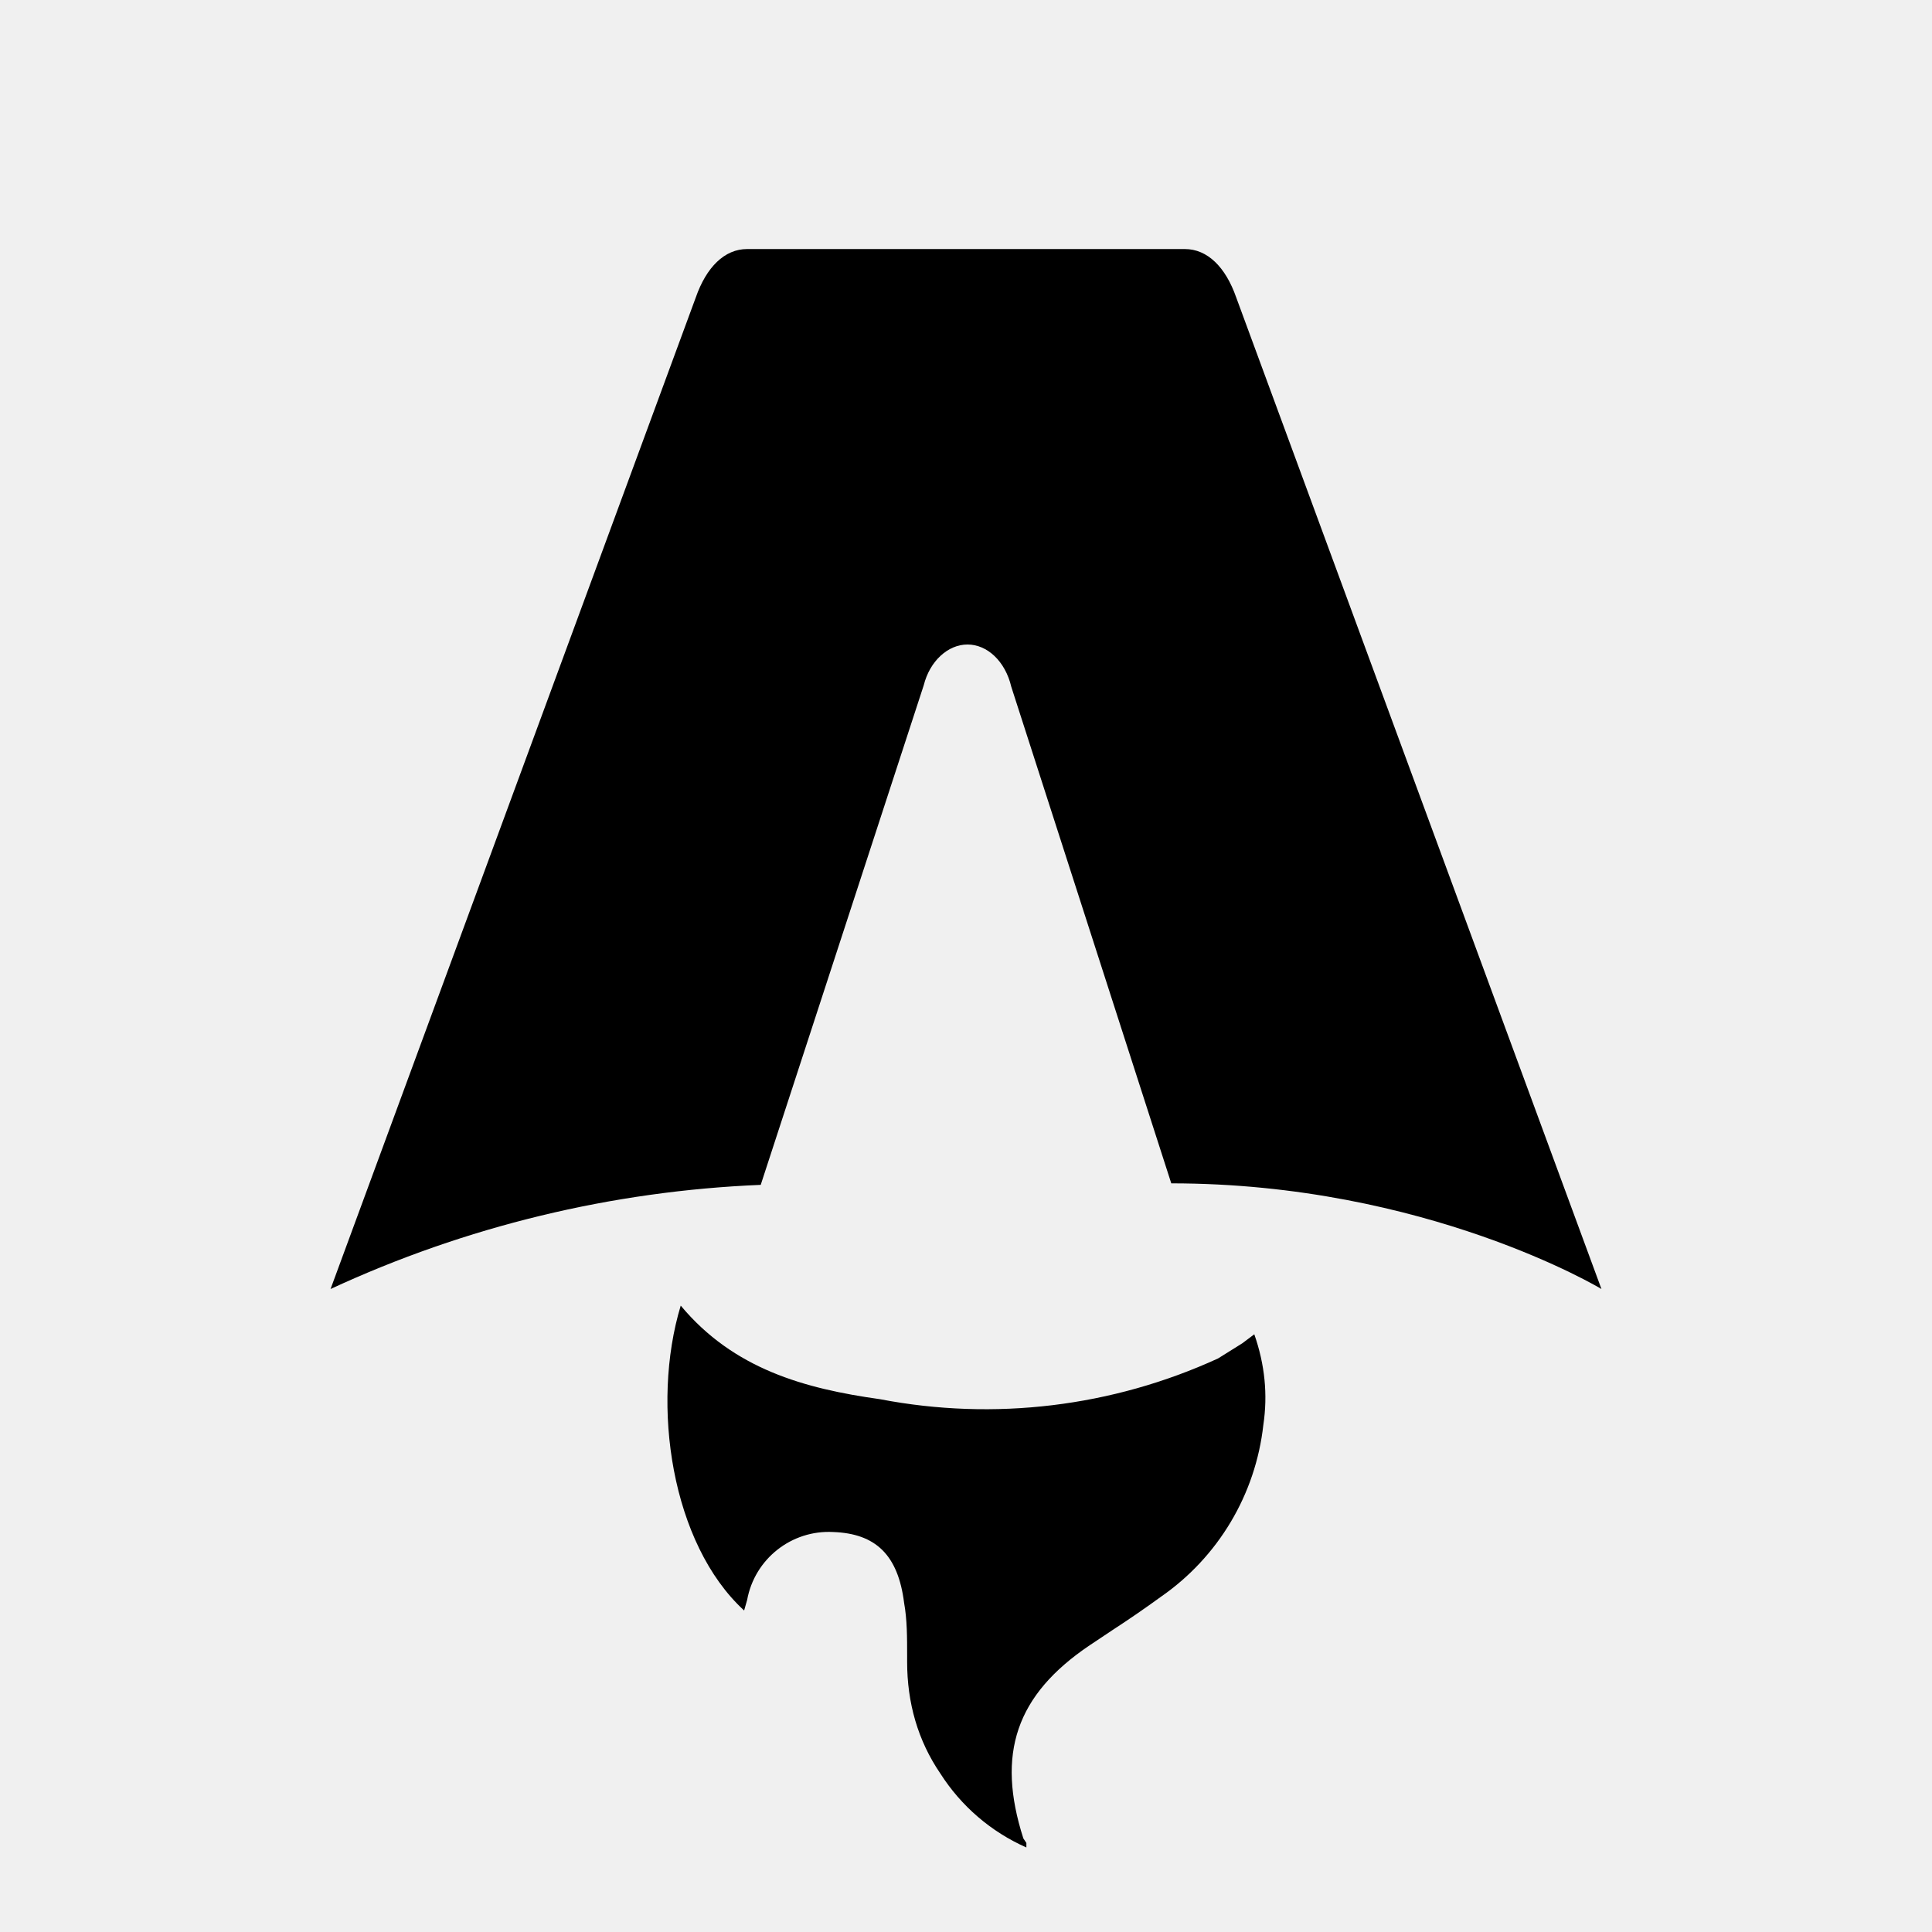
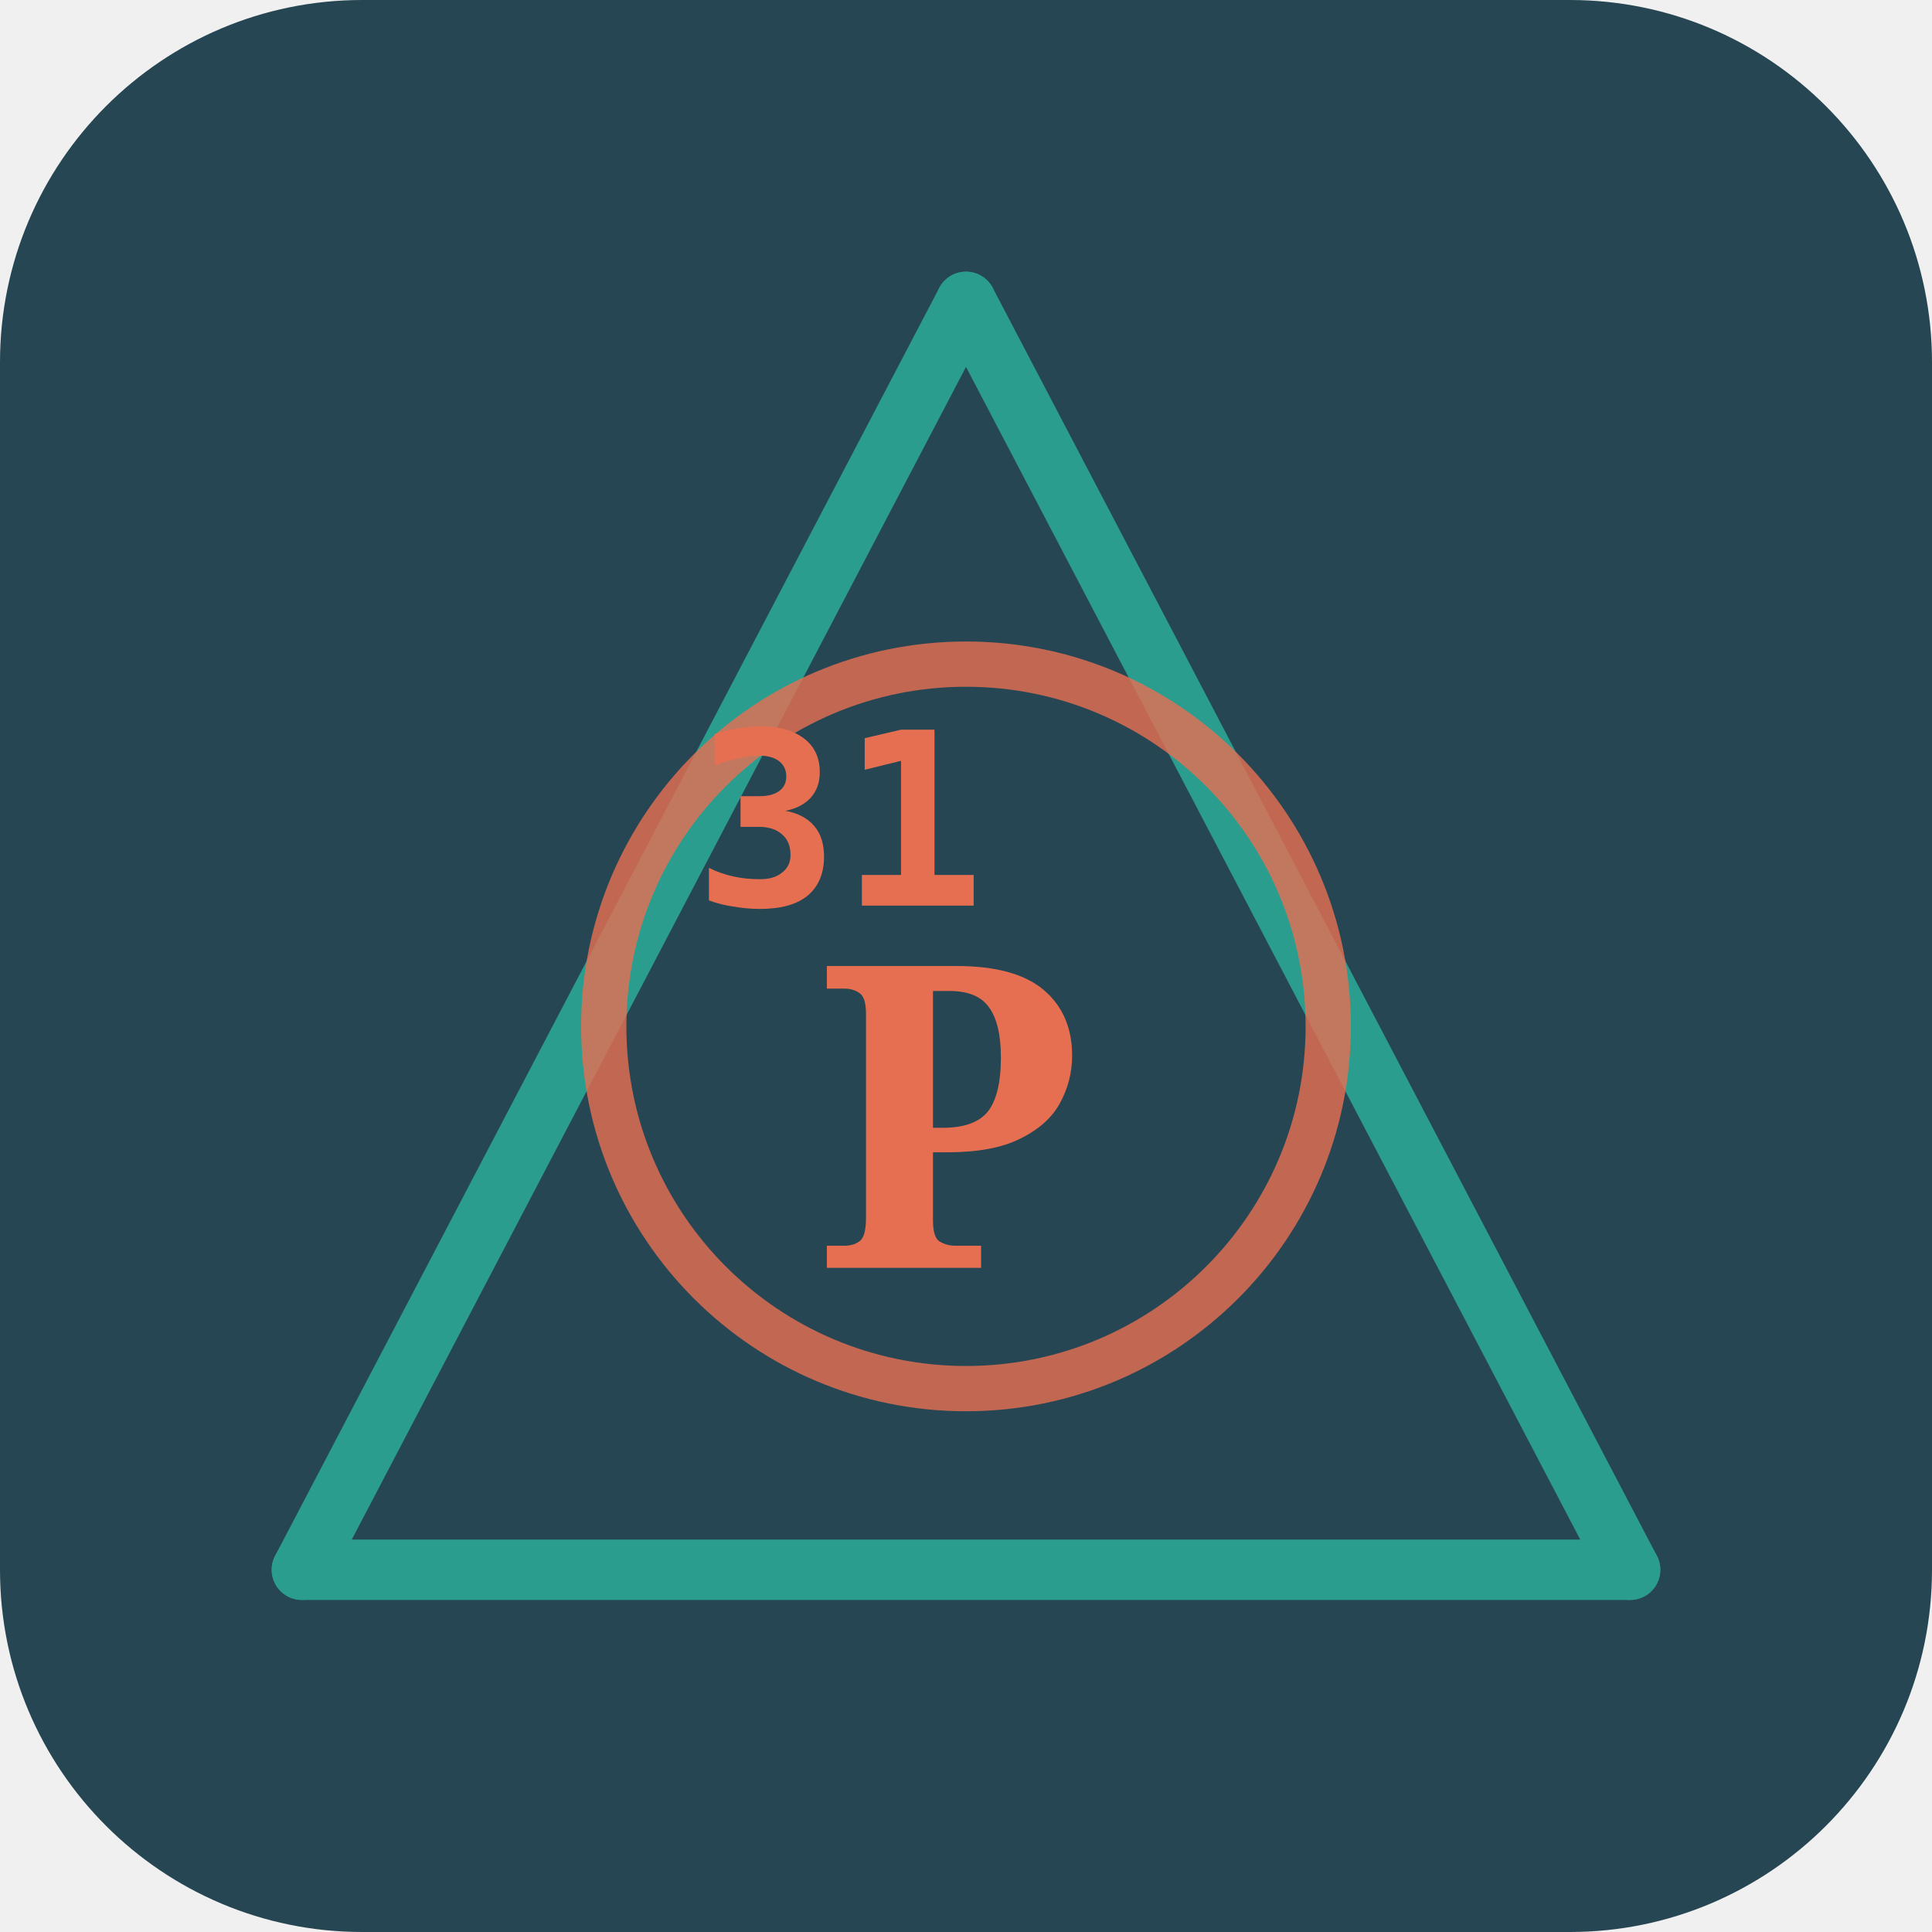
- <svg xmlns="http://www.w3.org/2000/svg" fill="none" viewBox="0 0 128 128">
-   <path d="M50.4 78.5a75.1 75.1 0 0 0-28.5 6.9l24.2-65.7c.7-2 1.9-3.2 3.4-3.2h29c1.5 0 2.7 1.2 3.4 3.2l24.2 65.7s-11.6-7-28.5-7L67 45.5c-.4-1.7-1.6-2.8-2.9-2.8-1.3 0-2.5 1.1-2.9 2.7L50.4 78.5Zm-1.1 28.2Zm-4.2-20.2c-2 6.6-.6 15.8 4.2 20.2a17.5 17.5 0 0 1 .2-.7 5.5 5.5 0 0 1 5.7-4.5c2.8.1 4.3 1.5 4.7 4.7.2 1.1.2 2.3.2 3.5v.4c0 2.7.7 5.2 2.2 7.4a13 13 0 0 0 5.7 4.9v-.3l-.2-.3c-1.8-5.6-.5-9.5 4.4-12.8l1.5-1a73 73 0 0 0 3.2-2.2 16 16 0 0 0 6.8-11.4c.3-2 .1-4-.6-6l-.8.6-1.6 1a37 37 0 0 1-22.4 2.7c-5-.7-9.7-2-13.2-6.2Z" />
-   <style>
-         path { fill: #000; }
-         @media (prefers-color-scheme: dark) {
-             path { fill: #FFF; }
-         }
-     </style>
+ <svg xmlns="http://www.w3.org/2000/svg" viewBox="0 0 64 64">
+   <rect width="64" height="64" rx="12" fill="#264653" />
+   <g stroke="#2A9D8F" stroke-width="2" fill="none" stroke-linecap="round">
+     <line x1="32" y1="10" x2="10" y2="52" />
+     <line x1="32" y1="10" x2="54" y2="52" />
+     <line x1="10" y1="52" x2="54" y2="52" />
+   </g>
+   <circle cx="32" cy="34" r="12" fill="none" stroke="#E76F51" stroke-width="1.5" opacity="0.8" />
+   <text x="23" y="30" font-family="monospace" font-size="8" fill="#E76F51" font-weight="bold">31</text>
+   <text x="27" y="42" font-family="serif" font-size="14" fill="#E76F51" font-weight="bold">P</text>
</svg>
